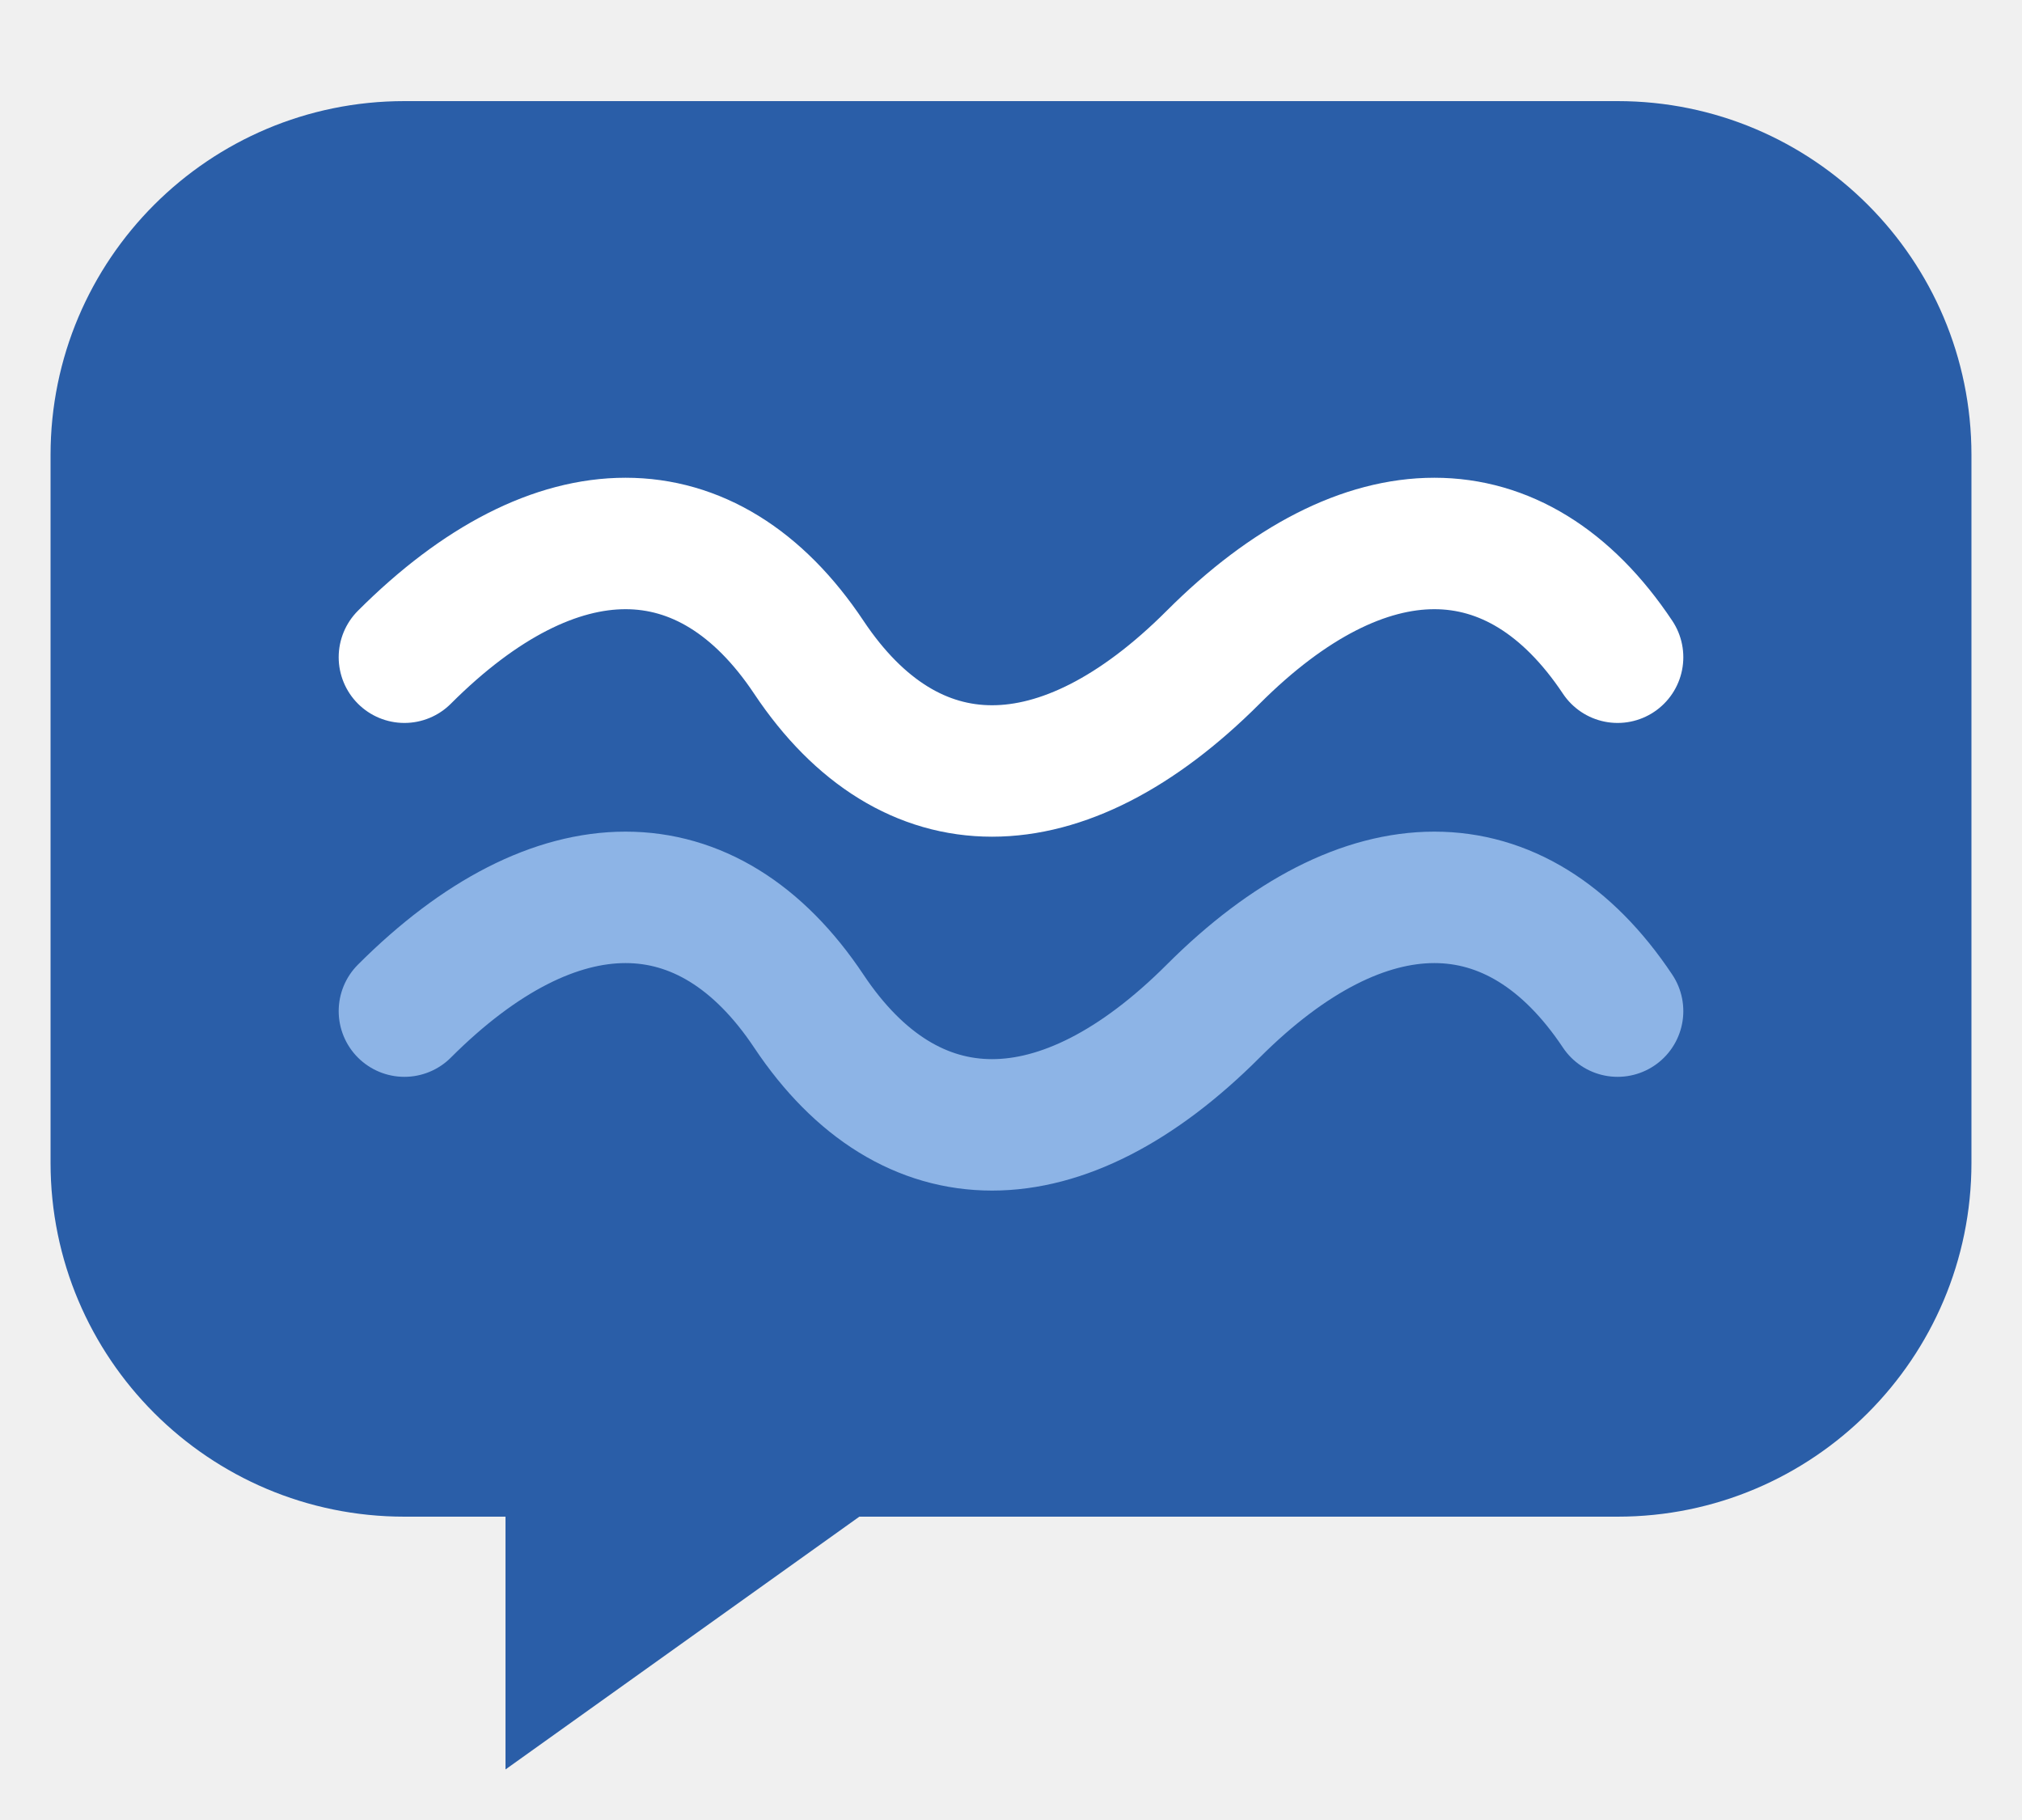
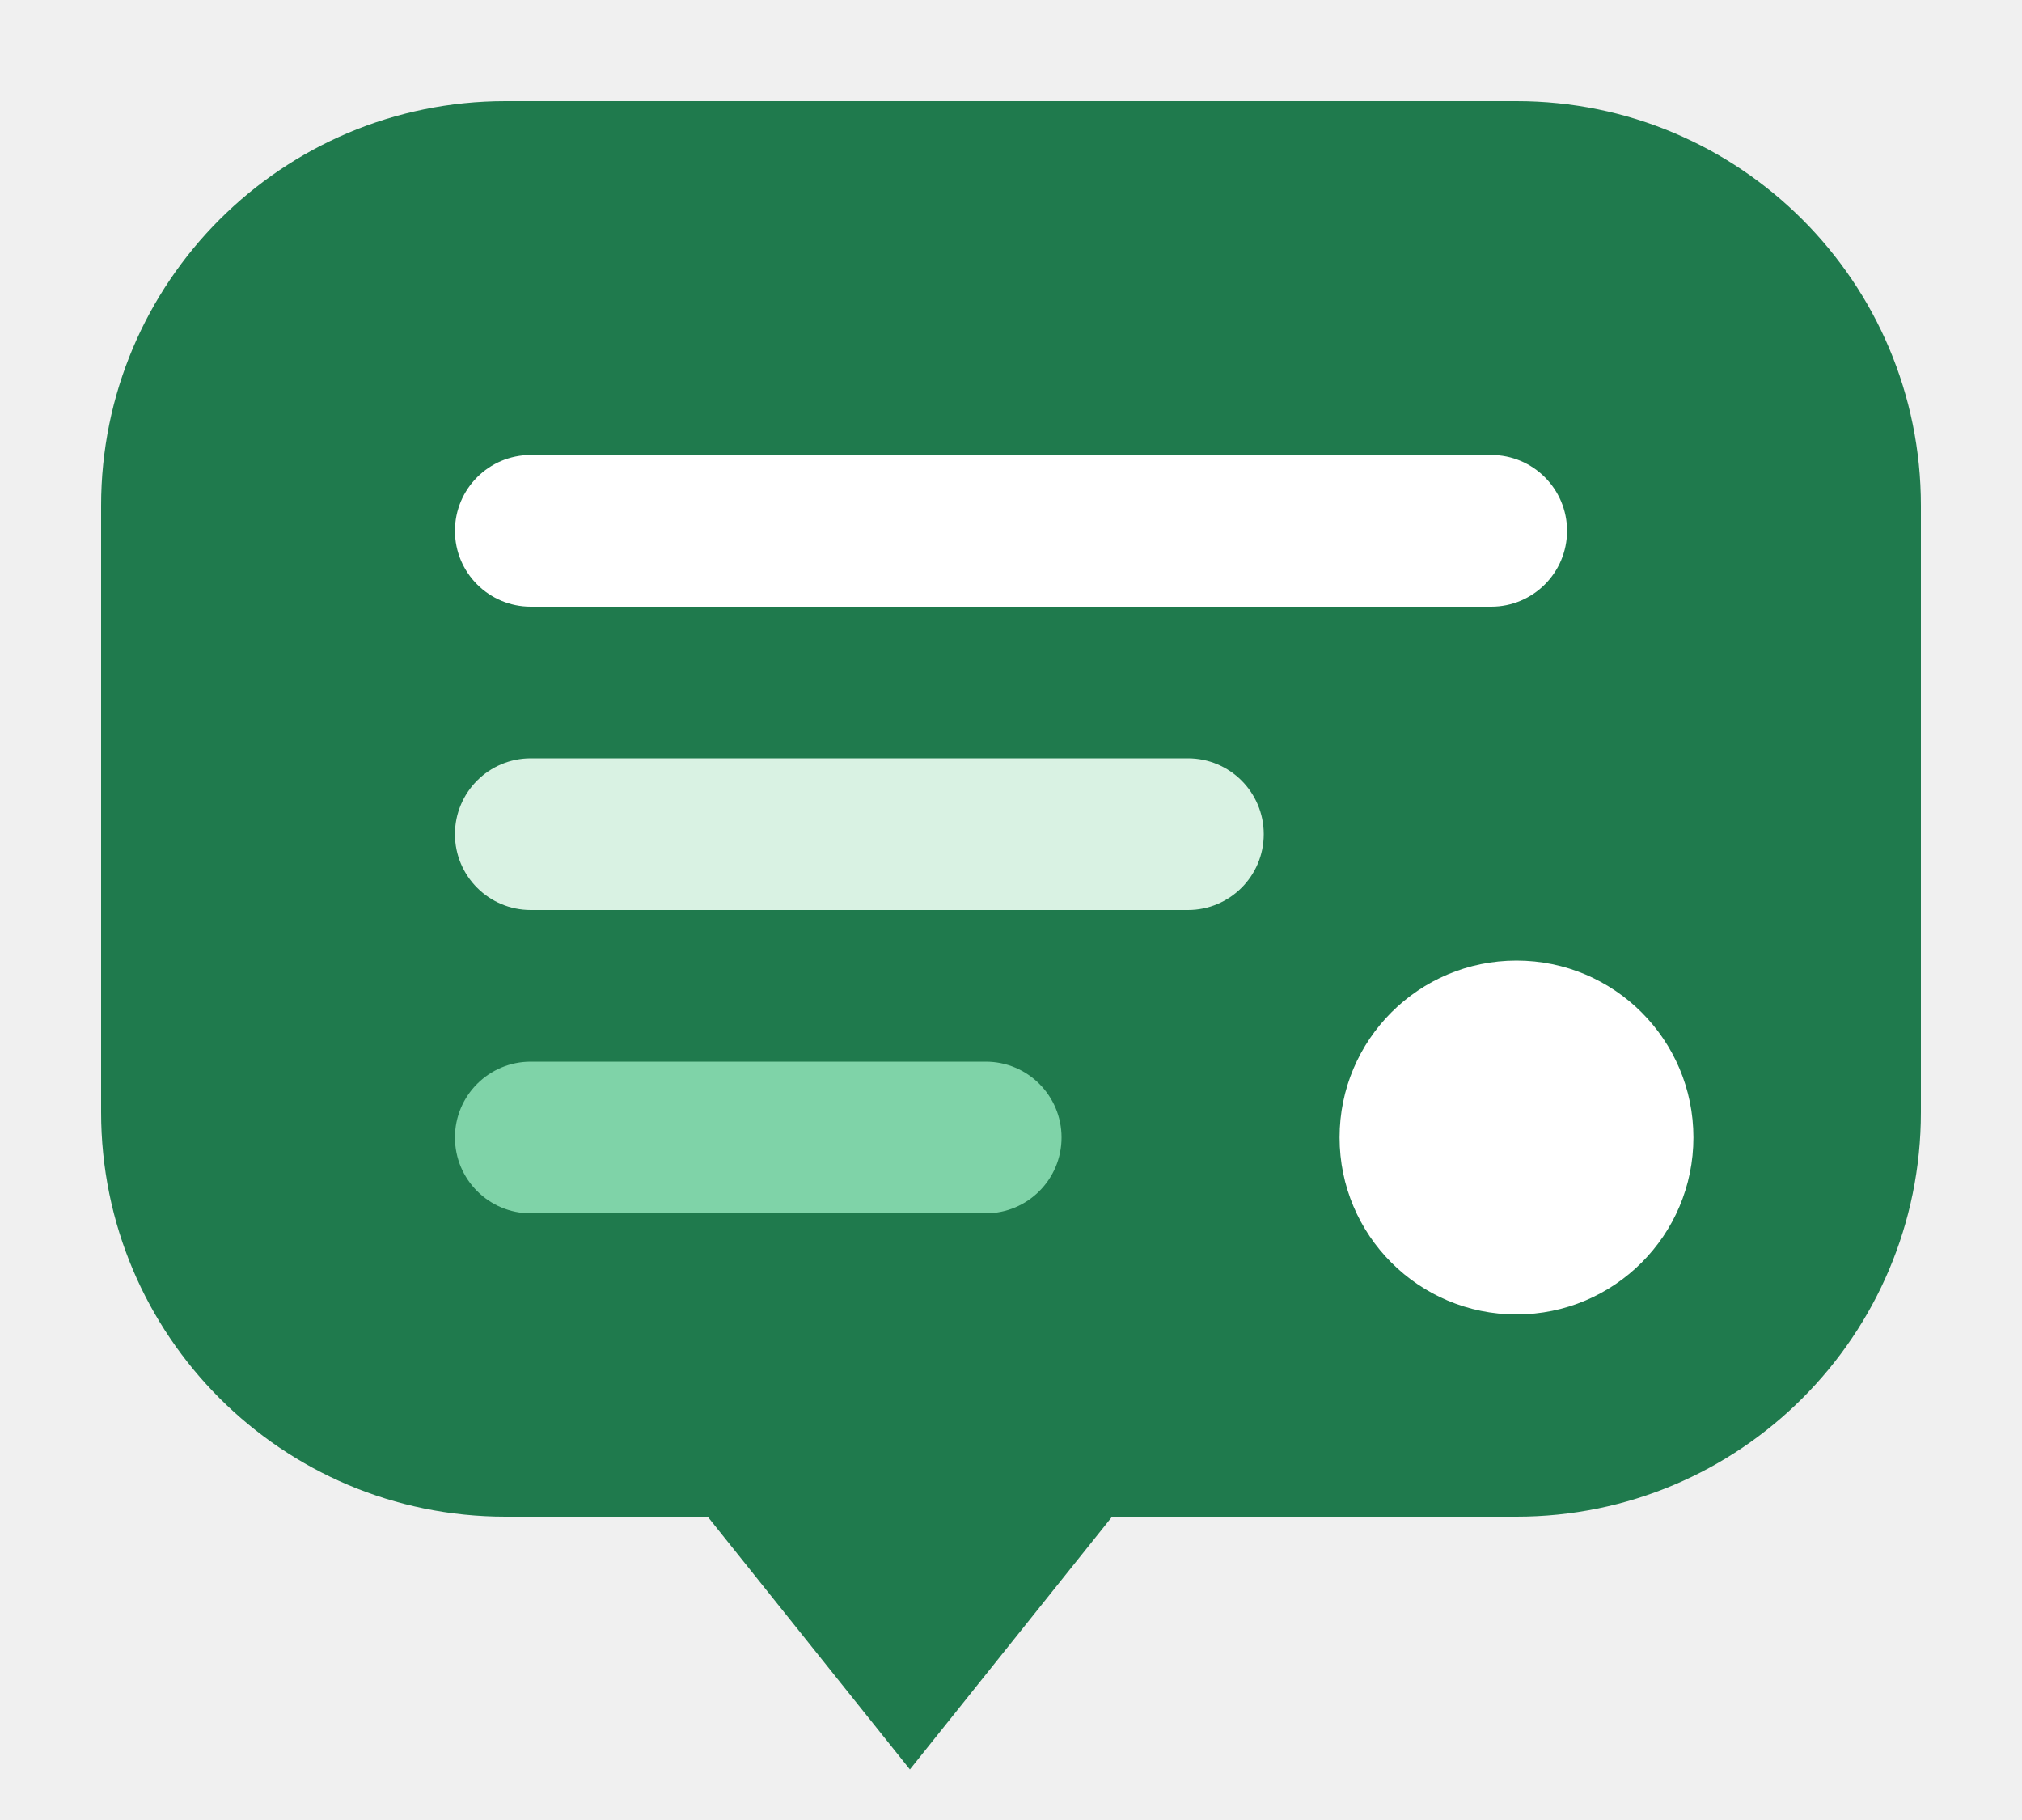
- <svg xmlns="http://www.w3.org/2000/svg" width="40" height="36" viewBox="0 0 40 36" fill="none">
-   <path d="M8 2h24a7 7 0 0 1 7 7v14a7 7 0 0 1-7 7H17l-7 5v-5H8a7 7 0 0 1-7-7V9a7 7 0 0 1 7-7z" fill="#2a5ea8" />
-   <path d="M8 13c3-3 6-3 8 0s5 3 8 0 6-3 8 0" stroke="#fff" stroke-width="2.6" stroke-linecap="round" fill="none" />
-   <path d="M8 20c3-3 6-3 8 0s5 3 8 0 6-3 8 0" stroke="#8db4e6" stroke-width="2.6" stroke-linecap="round" fill="none" />
+ <svg xmlns="http://www.w3.org/2000/svg" width="40" height="36" viewBox="0 0 40 36" fill="none" role="img" aria-label="議案解説サイトのロゴ">
+   <rect x="2" y="2" width="36" height="28" rx="8" fill="#1f7a4d" />
+   <path d="M14 30h8l-4 5z" fill="#1f7a4d" />
+   <rect x="9" y="9" width="22" height="3" rx="1.5" fill="#ffffff" />
+   <rect x="9" y="15" width="16" height="3" rx="1.5" fill="#d9f2e3" />
+   <rect x="9" y="21" width="12" height="3" rx="1.5" fill="#7fd3a8" />
+   <circle cx="30" cy="22.5" r="3.5" fill="#ffffff" />
</svg>
